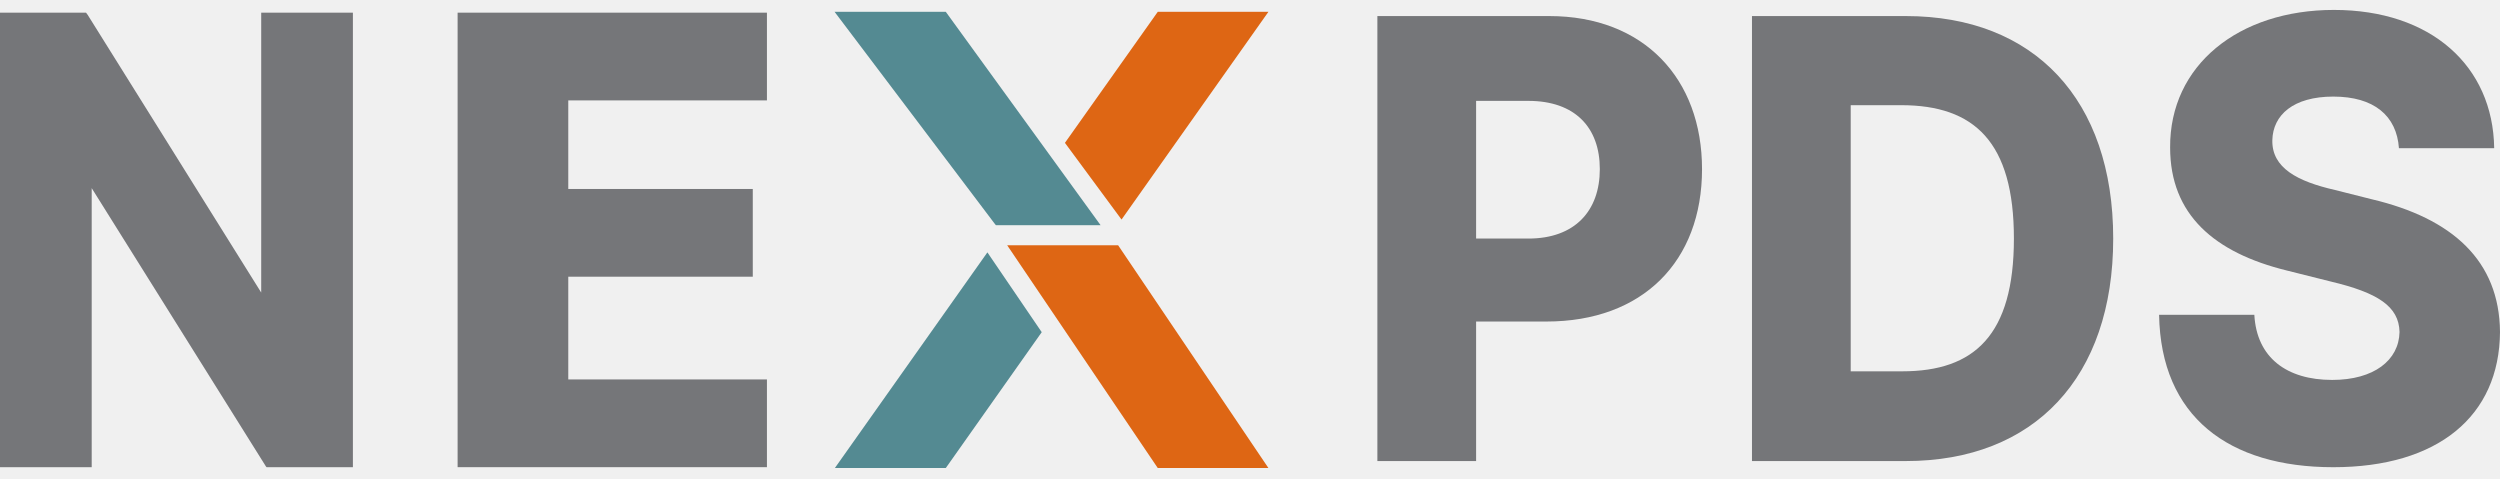
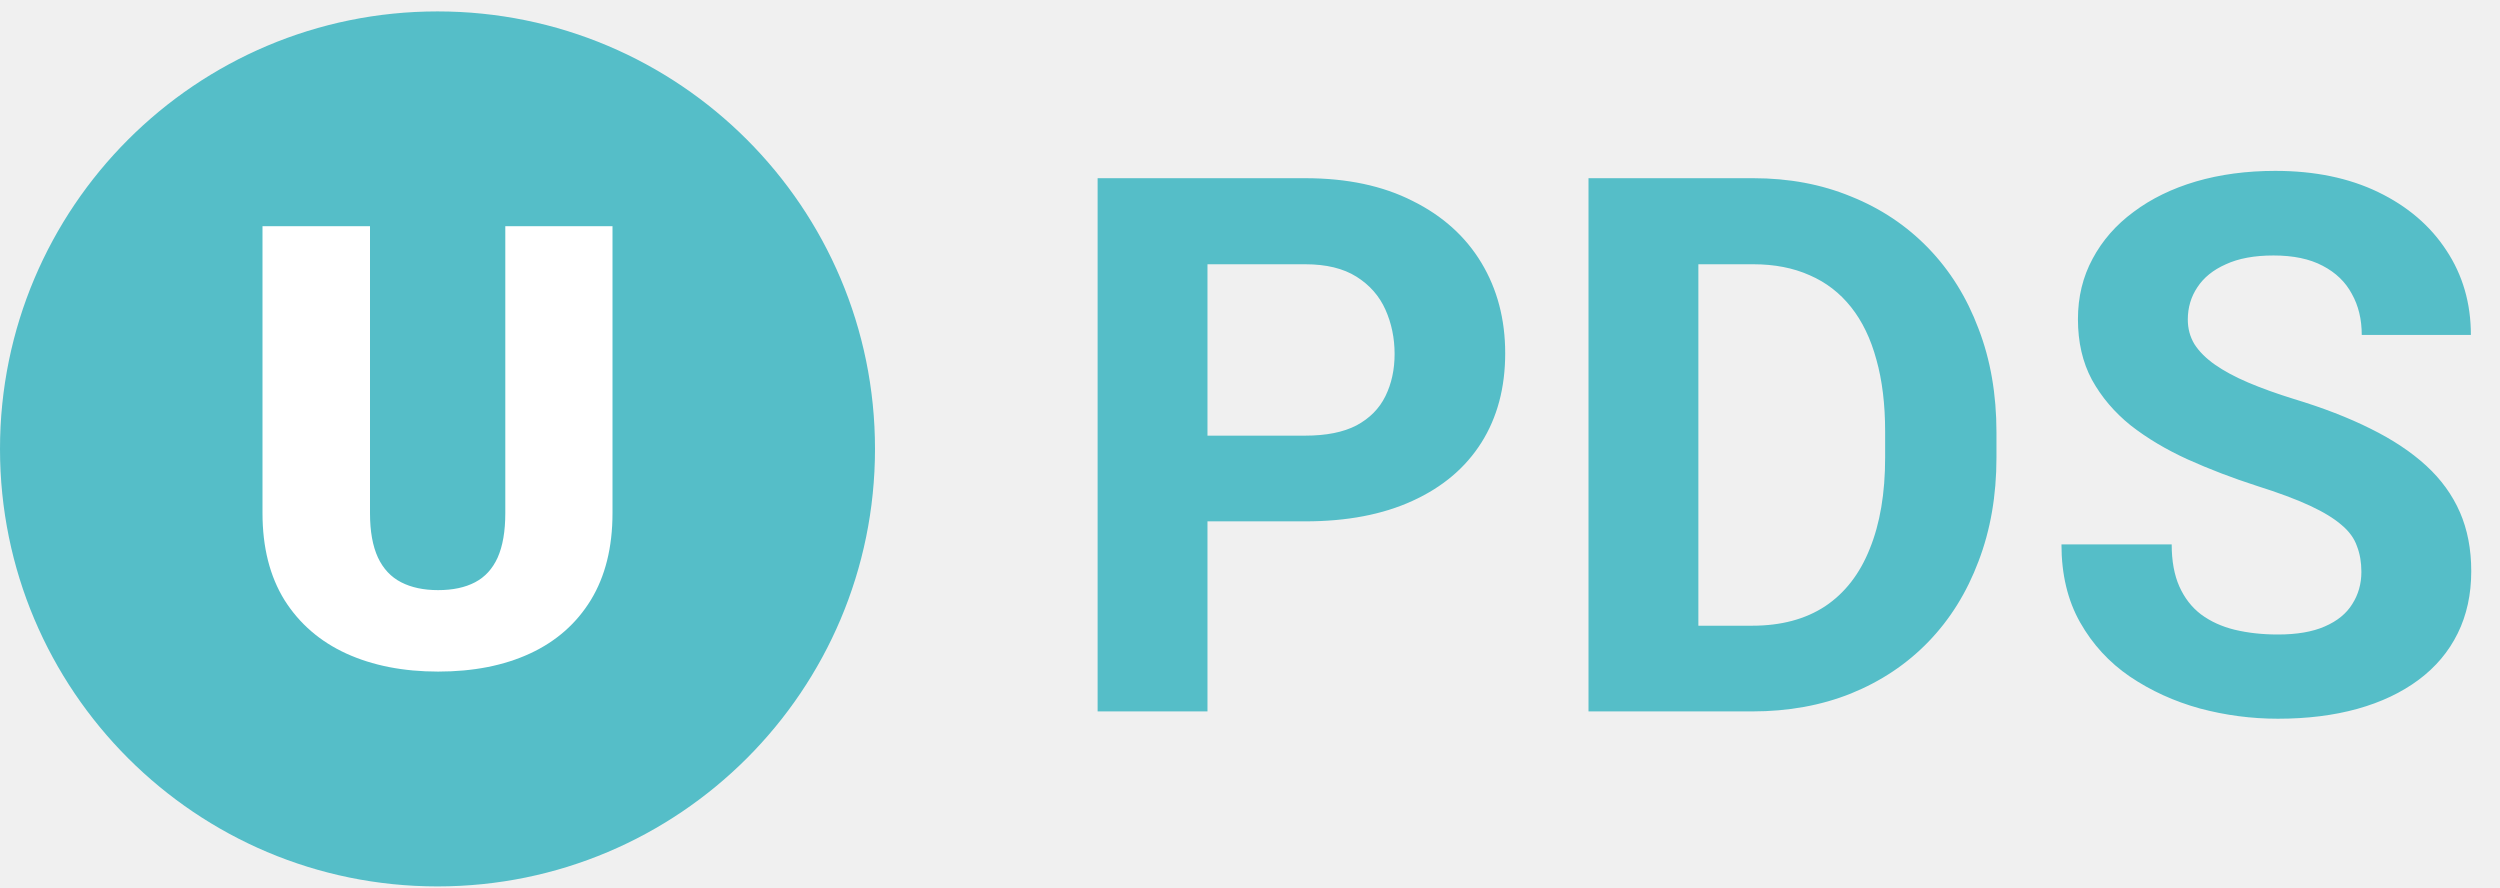
- <svg xmlns="http://www.w3.org/2000/svg" width="230" height="44" viewBox="0 0 230 44" fill="none">
-   <g id="Group 1204">
-     <path id="Vector" d="M24.031 1.165V26.915L8.071 1.374L7.915 1.165H0V42.98H8.436V17.308L24.474 42.928L24.526 42.98H32.467V1.165H24.031Z" fill="#757679" />
-     <path id="Vector_2" d="M91.621 20.719H101.255L87.013 1.088H76.781L91.517 20.589L91.621 20.719Z" fill="#548A92" />
-     <path id="Vector_3" d="M92.663 22.567L106.514 43.058H116.694L102.869 22.567H92.663Z" fill="#DE6614" />
-     <path id="Vector_4" d="M97.974 13.142L103.181 20.198L116.694 1.088H106.514L97.974 13.142Z" fill="#DE6614" />
-     <path id="Vector_5" d="M76.807 43.058H87.013L95.839 30.56L90.84 23.218L76.807 43.058Z" fill="#548A92" />
-     <path id="Vector_6" d="M70.558 42.98H42.1V1.165H70.558V9.237H52.281V17.386H69.256V25.457H52.281V34.908H70.558V42.98Z" fill="#757679" />
-     <g id="PDS">
-       <path d="M126.719 42.417V1.478H142.534C151.244 1.478 156.587 7.246 156.587 15.558C156.587 24.04 151.137 29.581 142.267 29.581H135.802V42.417H126.719ZM135.802 21.948H140.611C144.885 21.948 147.183 19.403 147.183 15.558C147.183 11.713 144.885 9.281 140.611 9.281H135.802V21.948Z" fill="#757679" />
-       <path d="M175.341 42.417H161.182V1.478H175.341C187.149 1.478 194.415 9.168 194.415 21.948C194.415 34.727 187.149 42.417 175.341 42.417ZM170.265 34.161H175.02C181.646 34.161 185.279 30.825 185.279 21.948C185.279 13.07 181.646 9.677 174.913 9.677H170.265V34.161Z" fill="#757679" />
-       <path d="M220.703 13.635C220.489 10.639 218.406 8.886 214.665 8.886C210.979 8.886 209.109 10.582 209.055 12.9C209.002 15.445 211.353 16.689 214.826 17.48L218.192 18.329C225.619 20.082 229.947 23.983 230 30.543C229.947 38.289 224.283 42.983 214.665 42.983C205.048 42.983 198.797 38.346 198.636 28.959H207.399C207.613 32.917 210.391 34.953 214.559 34.953C218.406 34.953 220.703 33.144 220.757 30.543C220.703 28.168 218.726 26.924 214.452 25.906L210.391 24.888C203.712 23.248 199.652 19.742 199.652 13.579C199.598 6.002 205.956 0.913 214.719 0.913C223.642 0.913 229.359 6.058 229.466 13.635H220.703Z" fill="#757679" />
-     </g>
-   </g>
+ <svg xmlns="http://www.w3.org/2000/svg" width="200" height="71" viewBox="0 0 200 71" fill="none">
+   <rect y="0.913" width="70" height="70" rx="35" fill="#55BEC8" />
+   <path d="M40.424 18.098H49V41.054C49 43.79 48.422 46.108 47.265 48.006C46.109 49.889 44.488 51.313 42.403 52.279C40.318 53.245 37.867 53.727 35.049 53.727C32.264 53.727 29.812 53.245 27.695 52.279C25.593 51.313 23.948 49.889 22.759 48.006C21.586 46.108 21 43.79 21 41.054V18.098H29.6V41.054C29.6 42.503 29.812 43.685 30.236 44.603C30.659 45.504 31.278 46.164 32.093 46.582C32.907 47.001 33.892 47.21 35.049 47.21C36.222 47.21 37.207 47.001 38.005 46.582C38.803 46.164 39.406 45.504 39.813 44.603C40.221 43.685 40.424 42.503 40.424 41.054V18.098Z" fill="white" />
+   <path d="M104.42 41.708H93.551V34.852H104.42C106.1 34.852 107.467 34.579 108.521 34.032C109.576 33.465 110.348 32.684 110.836 31.688C111.324 30.692 111.568 29.569 111.568 28.319C111.568 27.049 111.324 25.868 110.836 24.774C110.348 23.68 109.576 22.801 108.521 22.137C107.467 21.473 106.1 21.141 104.42 21.141H96.598V56.913H87.809V14.256H104.42C107.76 14.256 110.621 14.862 113.004 16.073C115.406 17.264 117.242 18.915 118.512 21.024C119.781 23.133 120.416 25.545 120.416 28.26C120.416 31.014 119.781 33.397 118.512 35.409C117.242 37.42 115.406 38.973 113.004 40.067C110.621 41.161 107.76 41.708 104.42 41.708ZM140.176 56.913H130.889L130.948 50.057H140.176C142.481 50.057 144.424 49.54 146.006 48.504C147.588 47.45 148.78 45.916 149.58 43.905C150.401 41.893 150.811 39.461 150.811 36.61V34.53C150.811 32.342 150.577 30.419 150.108 28.758C149.659 27.098 148.985 25.702 148.086 24.569C147.188 23.436 146.084 22.586 144.776 22.02C143.467 21.434 141.963 21.141 140.264 21.141H130.713V14.256H140.264C143.116 14.256 145.723 14.745 148.086 15.721C150.469 16.678 152.53 18.055 154.268 19.852C156.006 21.649 157.344 23.797 158.282 26.297C159.239 28.778 159.717 31.541 159.717 34.588V36.61C159.717 39.637 159.239 42.401 158.282 44.901C157.344 47.401 156.006 49.549 154.268 51.346C152.549 53.123 150.489 54.501 148.086 55.477C145.704 56.434 143.067 56.913 140.176 56.913ZM135.87 14.256V56.913H127.08V14.256H135.87ZM188.911 45.751C188.911 44.989 188.794 44.305 188.559 43.7C188.345 43.075 187.934 42.508 187.329 42.001C186.723 41.473 185.874 40.956 184.78 40.448C183.686 39.94 182.27 39.413 180.532 38.866C178.598 38.241 176.762 37.538 175.024 36.756C173.305 35.975 171.782 35.067 170.454 34.032C169.145 32.977 168.11 31.756 167.348 30.37C166.606 28.983 166.235 27.372 166.235 25.536C166.235 23.758 166.626 22.147 167.407 20.702C168.188 19.237 169.282 17.987 170.688 16.952C172.095 15.897 173.755 15.086 175.669 14.52C177.602 13.954 179.721 13.67 182.026 13.67C185.171 13.67 187.915 14.237 190.259 15.37C192.602 16.502 194.419 18.055 195.708 20.028C197.016 22 197.671 24.256 197.671 26.795H188.94C188.94 25.545 188.677 24.452 188.149 23.514C187.641 22.557 186.86 21.805 185.805 21.258C184.77 20.711 183.462 20.438 181.88 20.438C180.356 20.438 179.087 20.672 178.071 21.141C177.055 21.59 176.294 22.206 175.786 22.987C175.278 23.748 175.024 24.608 175.024 25.565C175.024 26.288 175.2 26.942 175.552 27.528C175.923 28.114 176.47 28.661 177.192 29.169C177.915 29.676 178.804 30.155 179.858 30.604C180.913 31.053 182.134 31.493 183.52 31.922C185.845 32.626 187.886 33.416 189.643 34.295C191.421 35.174 192.905 36.161 194.096 37.254C195.288 38.348 196.186 39.588 196.792 40.975C197.397 42.362 197.7 43.934 197.7 45.692C197.7 47.547 197.339 49.208 196.616 50.672C195.893 52.137 194.848 53.377 193.481 54.393C192.114 55.409 190.483 56.18 188.589 56.708C186.694 57.235 184.575 57.498 182.231 57.498C180.122 57.498 178.042 57.225 175.991 56.678C173.94 56.112 172.075 55.262 170.395 54.129C168.735 52.997 167.407 51.551 166.411 49.794C165.415 48.036 164.917 45.956 164.917 43.553H173.735C173.735 44.881 173.94 46.004 174.35 46.922C174.761 47.84 175.337 48.583 176.079 49.149C176.841 49.715 177.739 50.126 178.774 50.379C179.829 50.633 180.981 50.76 182.231 50.76C183.755 50.76 185.005 50.545 185.981 50.116C186.977 49.686 187.71 49.09 188.179 48.329C188.667 47.567 188.911 46.708 188.911 45.751Z" fill="#55BEC8" />
</svg>
